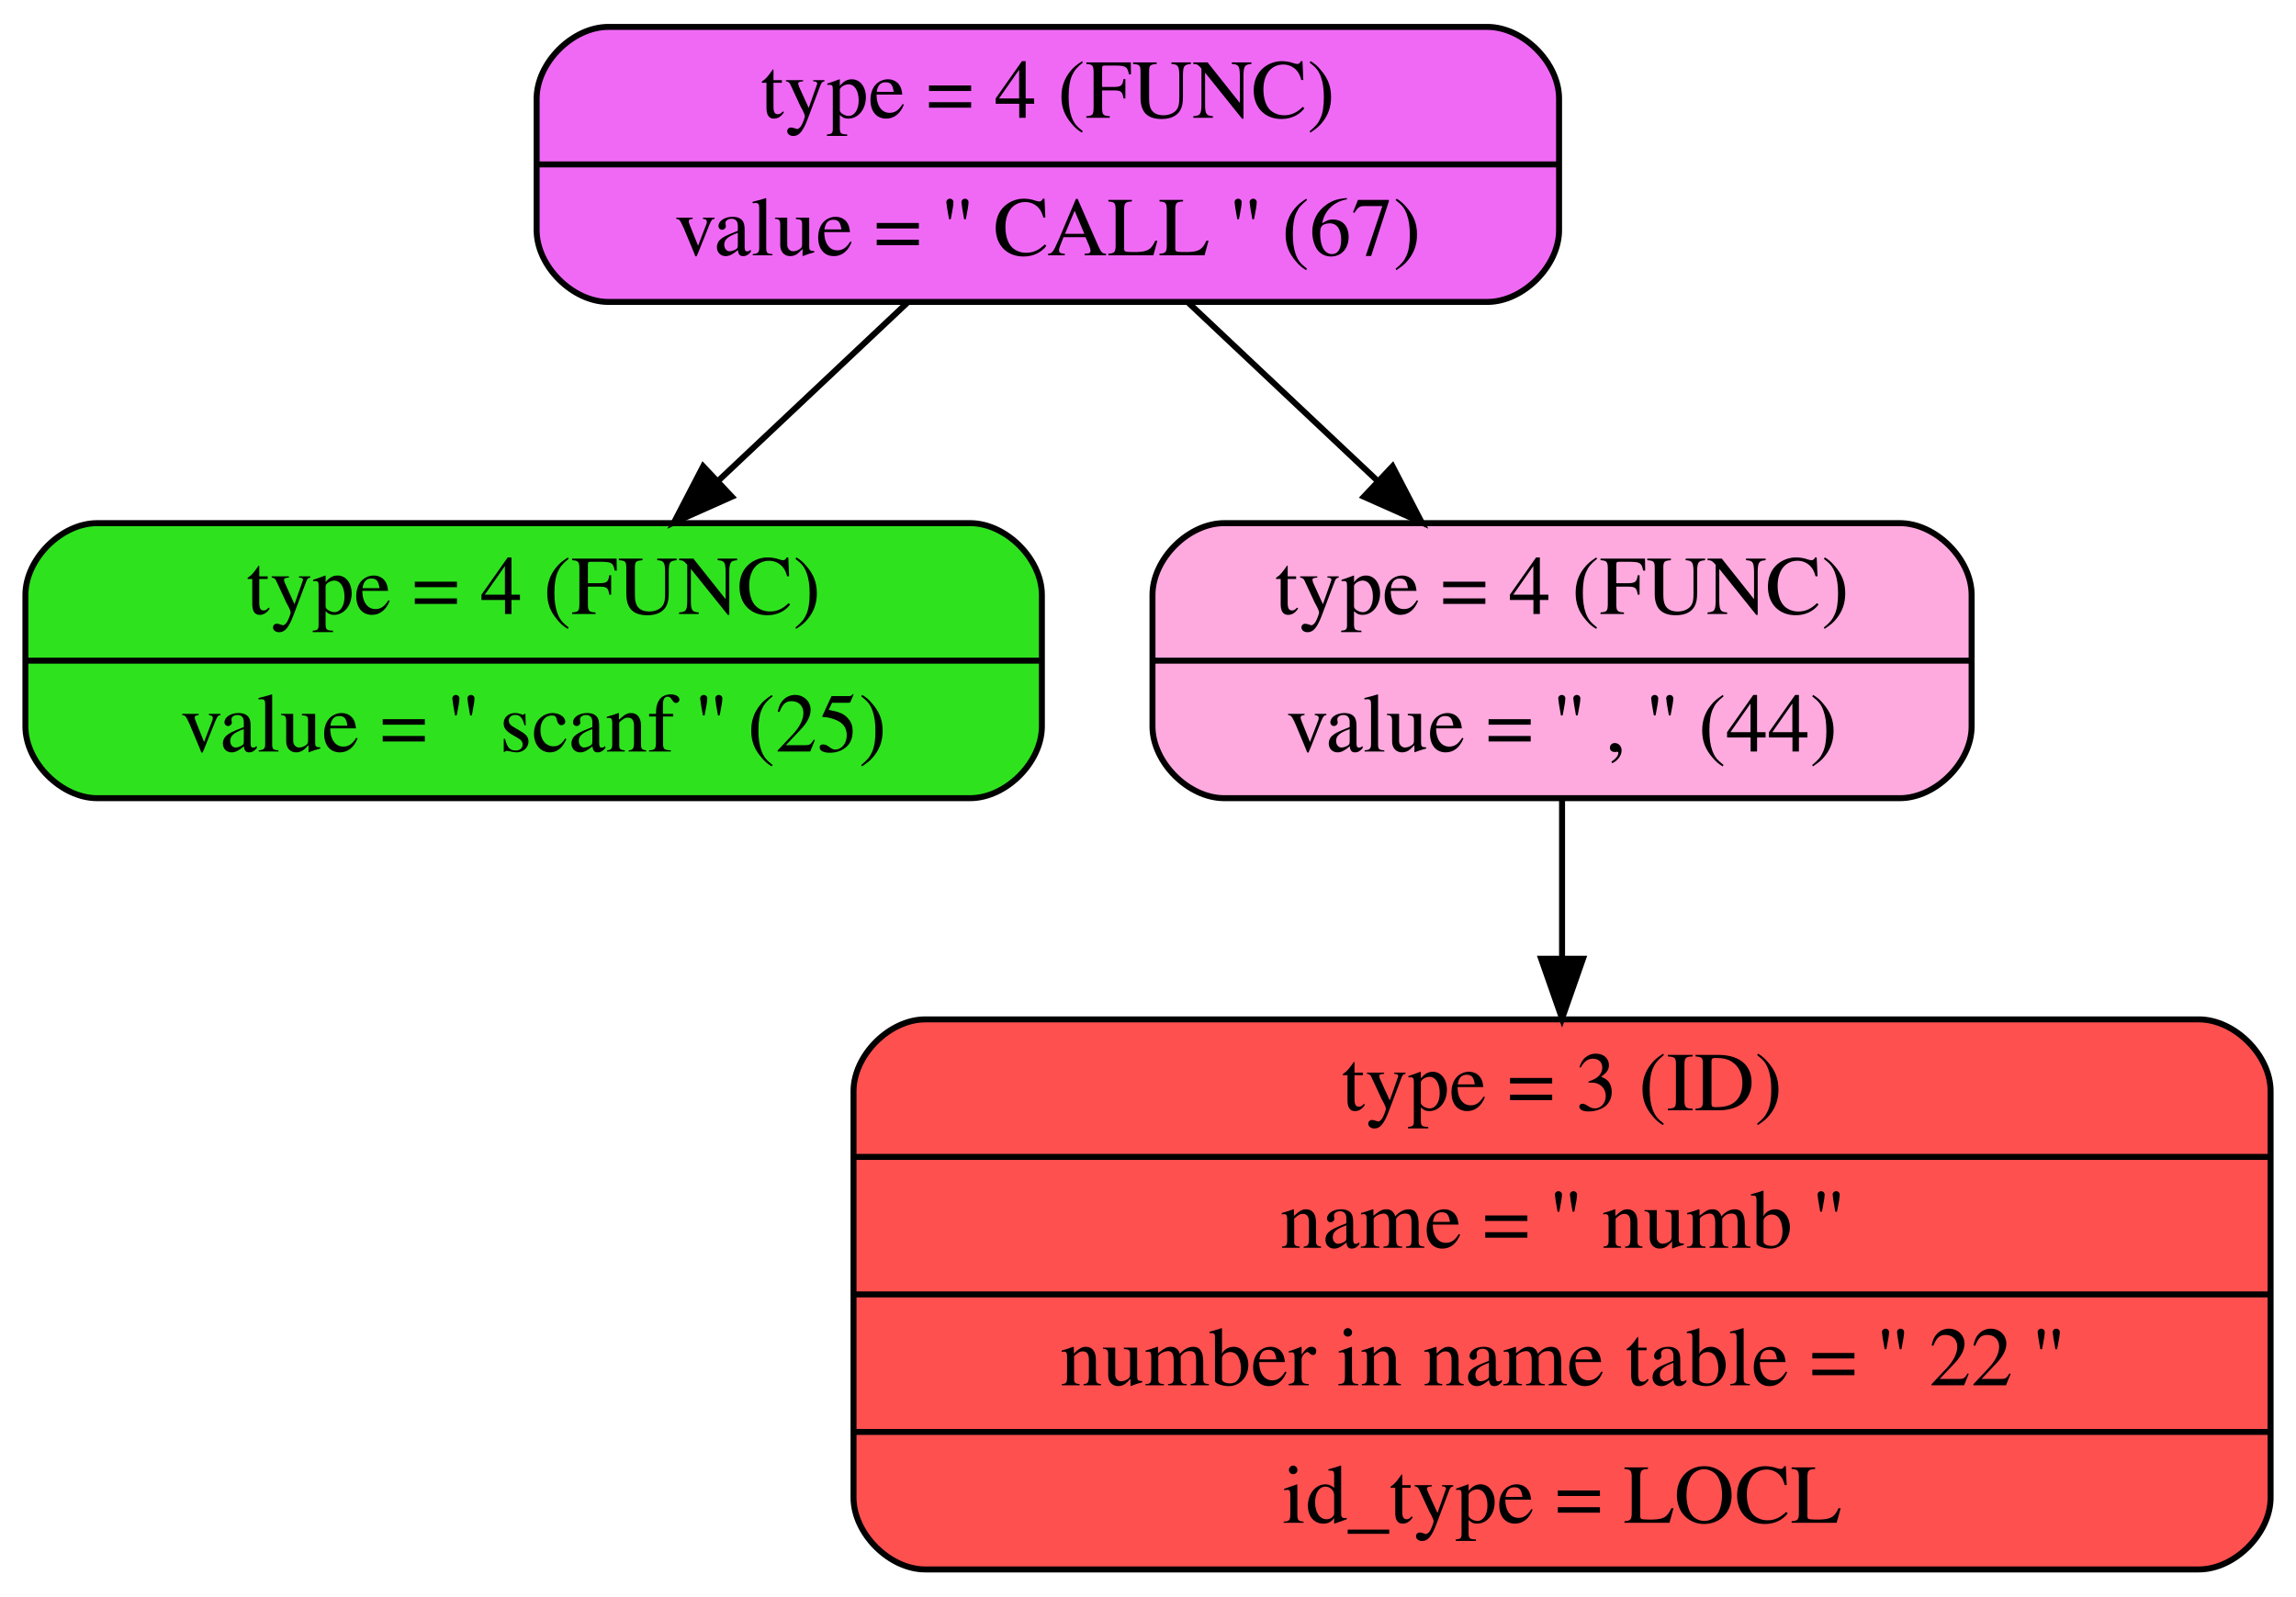
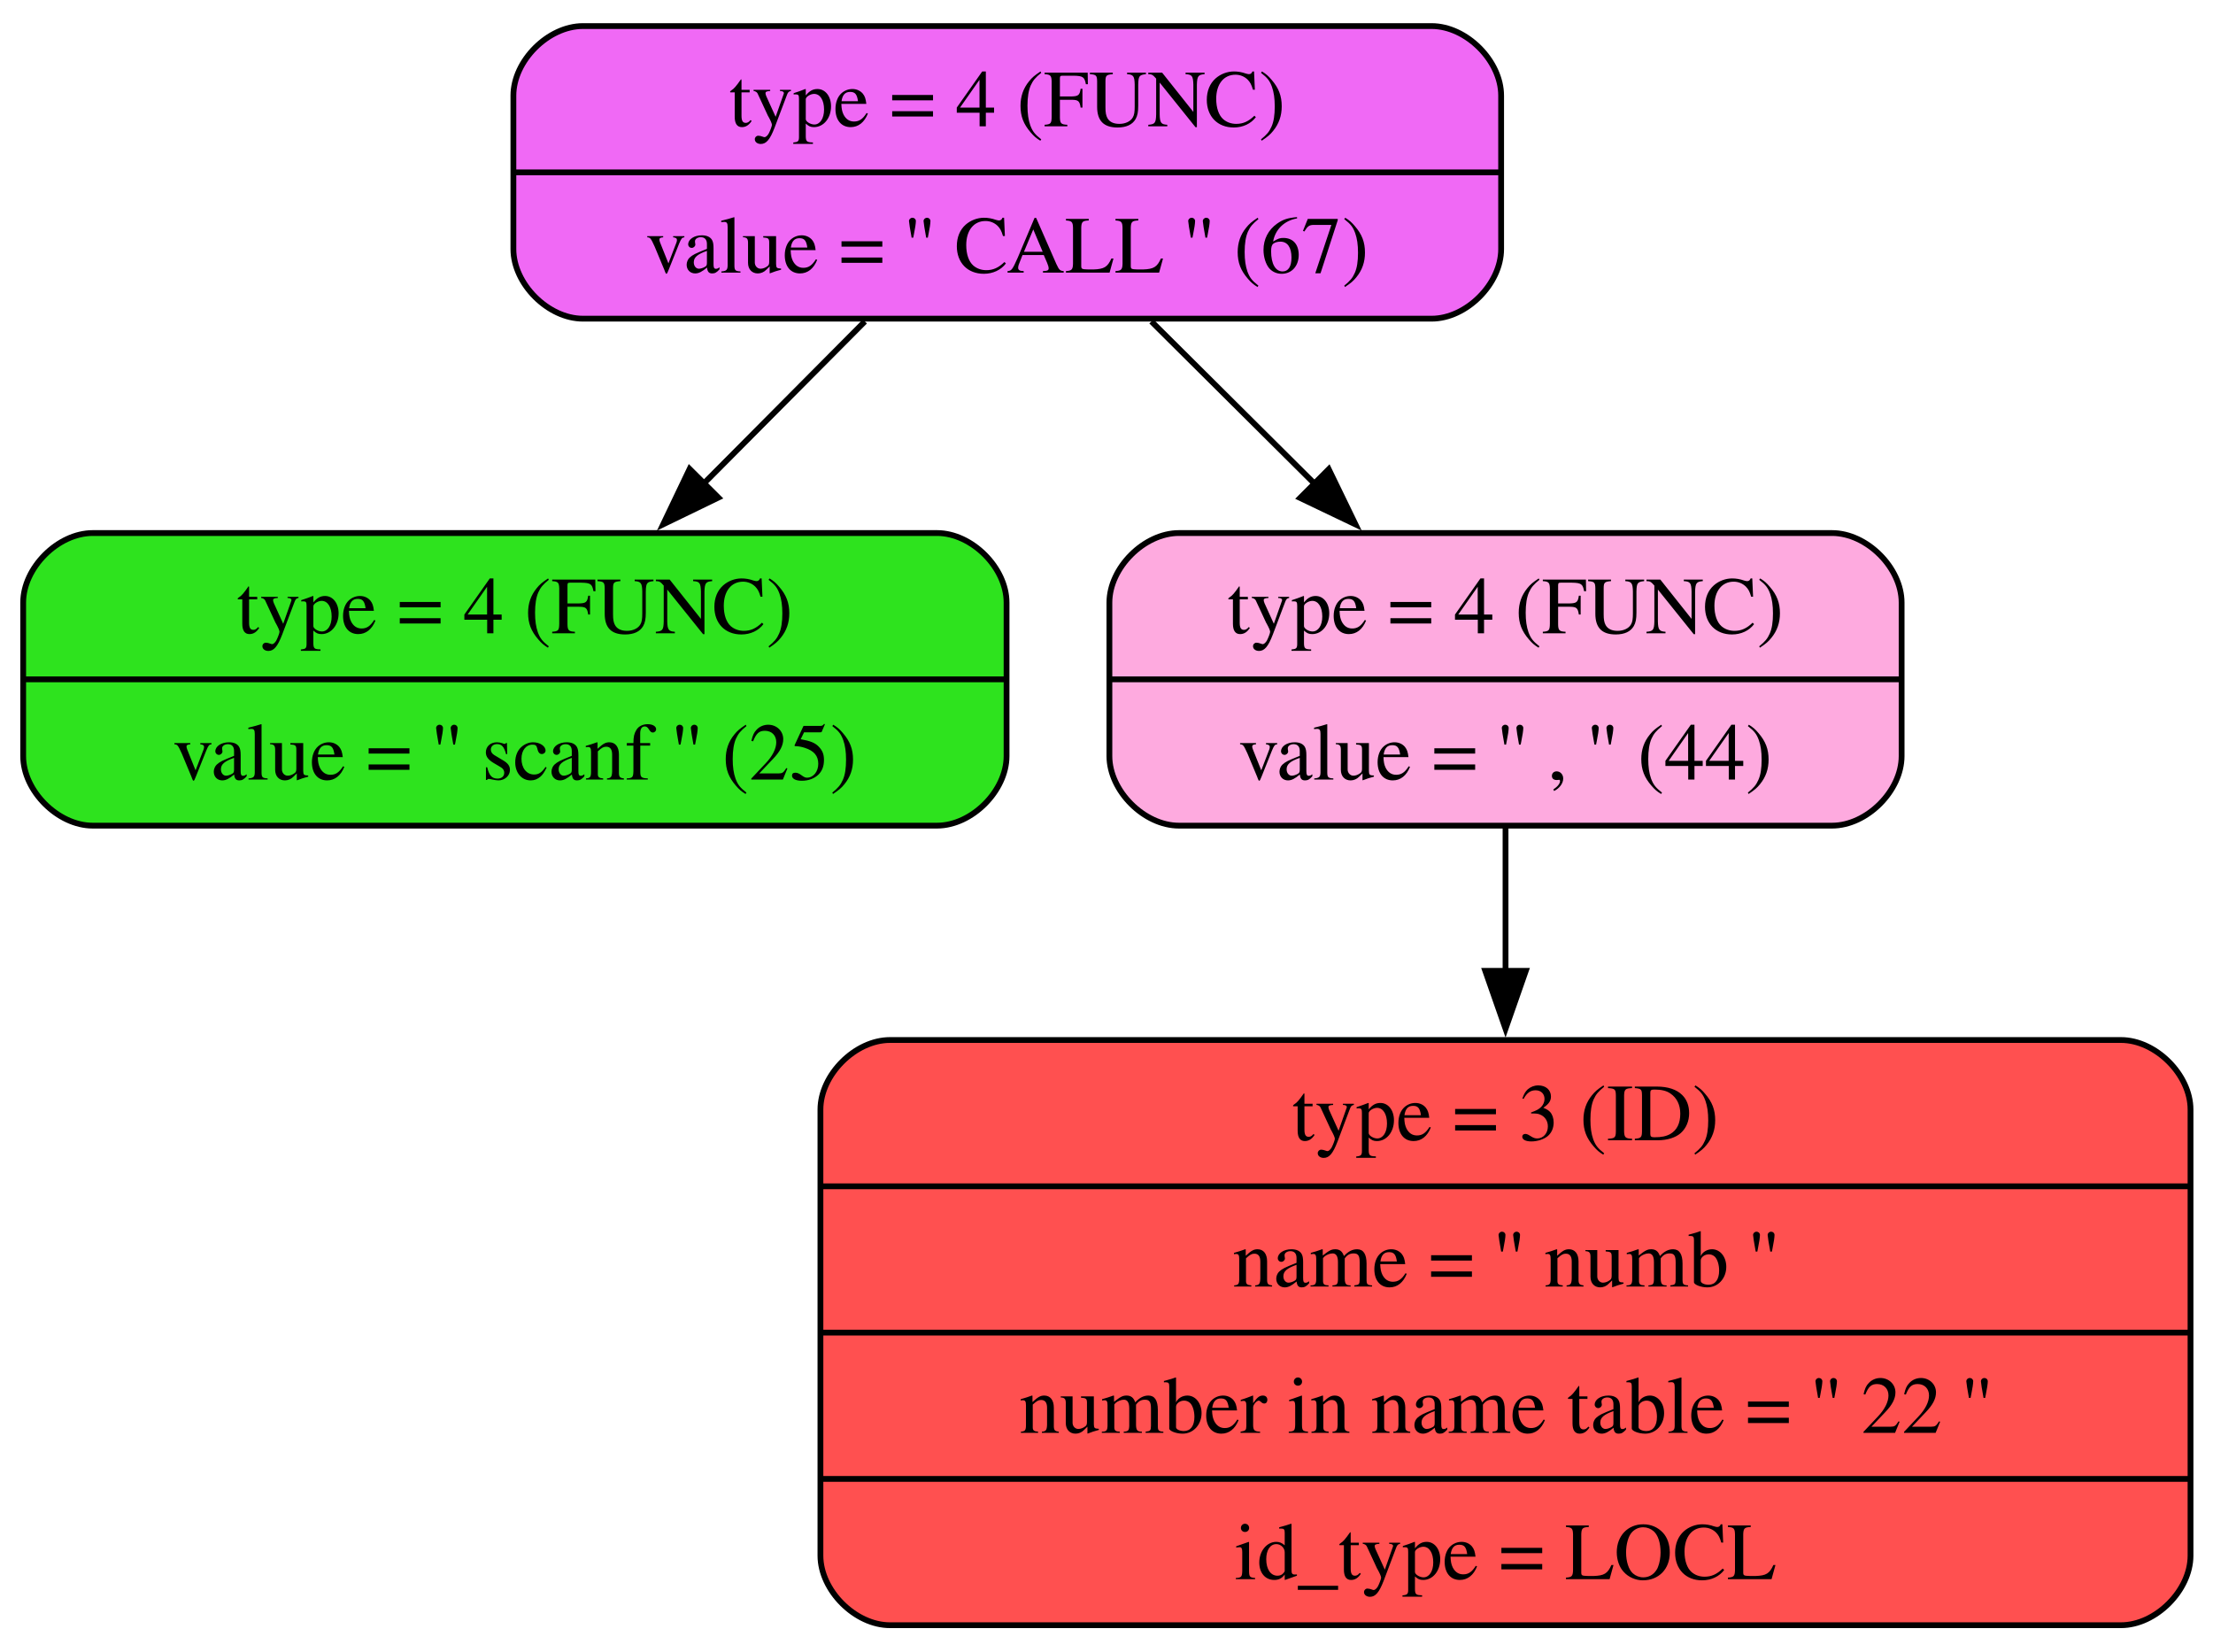
- <svg xmlns="http://www.w3.org/2000/svg" width="384pt" height="267pt" viewBox="0.00 0.00 383.50 267.00">
-   <g id="graph0" class="graph" transform="scale(1 1) rotate(0) translate(4 263)">
+ <svg xmlns="http://www.w3.org/2000/svg" width="382pt" height="285pt" viewBox="0.00 0.00 382.00 285.00">
+   <g id="graph0" class="graph" transform="scale(1 1) rotate(0) translate(4 281)">
    <g id="node1" class="node">
-       <path fill="#f069f5" stroke="black" d="M97.5,-212.5C97.5,-212.5 244.5,-212.5 244.5,-212.5 250.5,-212.5 256.5,-218.5 256.5,-224.5 256.5,-224.5 256.5,-246.5 256.5,-246.5 256.5,-252.5 250.5,-258.5 244.5,-258.5 244.5,-258.5 97.5,-258.5 97.5,-258.5 91.5,-258.5 85.5,-252.5 85.5,-246.5 85.5,-246.5 85.5,-224.5 85.5,-224.5 85.5,-218.5 91.5,-212.5 97.5,-212.5" />
-       <text text-anchor="middle" x="171" y="-243.3" font-family="Times,serif" font-size="14.00">type = 4 (FUNC)</text>
-       <polyline fill="none" stroke="black" points="85.5,-235.5 256.5,-235.5 " />
-       <text text-anchor="middle" x="171" y="-220.3" font-family="Times,serif" font-size="14.00">value = '' CALL '' (67)</text>
+       <path fill="#f069f5" stroke="black" d="M96.62,-226C96.62,-226 243.12,-226 243.12,-226 249.12,-226 255.12,-232 255.12,-238 255.12,-238 255.12,-264.5 255.12,-264.5 255.12,-270.5 249.12,-276.5 243.12,-276.5 243.12,-276.5 96.62,-276.5 96.62,-276.5 90.62,-276.5 84.62,-270.5 84.62,-264.5 84.62,-264.5 84.62,-238 84.62,-238 84.62,-232 90.62,-226 96.62,-226" />
+       <text xml:space="preserve" text-anchor="middle" x="169.88" y="-259.2" font-family="Times,serif" font-size="14.00">type = 4 (FUNC)</text>
+       <polyline fill="none" stroke="black" points="84.62,-251.25 255.12,-251.25" />
+       <text xml:space="preserve" text-anchor="middle" x="169.88" y="-233.95" font-family="Times,serif" font-size="14.00">value = '' CALL '' (67)</text>
    </g>
    <g id="node2" class="node">
-       <path fill="#2ee31e" stroke="black" d="M12,-129.5C12,-129.5 158,-129.5 158,-129.5 164,-129.5 170,-135.5 170,-141.5 170,-141.5 170,-163.5 170,-163.5 170,-169.5 164,-175.5 158,-175.5 158,-175.5 12,-175.5 12,-175.5 6,-175.5 0,-169.5 0,-163.5 0,-163.5 0,-141.5 0,-141.5 0,-135.5 6,-129.5 12,-129.5" />
-       <text text-anchor="middle" x="85" y="-160.3" font-family="Times,serif" font-size="14.00">type = 4 (FUNC)</text>
-       <polyline fill="none" stroke="black" points="0,-152.5 170,-152.5 " />
-       <text text-anchor="middle" x="85" y="-137.3" font-family="Times,serif" font-size="14.00">value = '' scanf '' (25)</text>
+       <path fill="#2ee31e" stroke="black" d="M12,-138.5C12,-138.5 157.75,-138.5 157.75,-138.5 163.75,-138.5 169.75,-144.5 169.75,-150.5 169.75,-150.5 169.75,-177 169.75,-177 169.75,-183 163.75,-189 157.75,-189 157.75,-189 12,-189 12,-189 6,-189 0,-183 0,-177 0,-177 0,-150.5 0,-150.5 0,-144.5 6,-138.5 12,-138.5" />
+       <text xml:space="preserve" text-anchor="middle" x="84.88" y="-171.7" font-family="Times,serif" font-size="14.00">type = 4 (FUNC)</text>
+       <polyline fill="none" stroke="black" points="0,-163.75 169.75,-163.75" />
+       <text xml:space="preserve" text-anchor="middle" x="84.88" y="-146.45" font-family="Times,serif" font-size="14.00">value = '' scanf '' (25)</text>
    </g>
    <g id="edge1" class="edge">
-       <path fill="none" stroke="black" d="M147.5,-212.37C137.74,-203.17 126.27,-192.37 115.84,-182.55" />
-       <polygon fill="black" stroke="black" points="118.15,-179.92 108.47,-175.61 113.35,-185.01 118.15,-179.92" />
+       <path fill="none" stroke="black" d="M145.29,-225.52C136.57,-216.75 126.61,-206.73 117.34,-197.4" />
+       <polygon fill="black" stroke="black" points="120,-195.12 110.47,-190.5 115.04,-200.06 120,-195.12" />
    </g>
    <g id="node3" class="node">
-       <path fill="#feaadf" stroke="black" d="M200.5,-129.5C200.5,-129.5 313.5,-129.5 313.5,-129.5 319.5,-129.5 325.5,-135.5 325.5,-141.5 325.5,-141.5 325.5,-163.5 325.5,-163.5 325.5,-169.5 319.5,-175.5 313.5,-175.5 313.5,-175.5 200.5,-175.5 200.5,-175.5 194.5,-175.5 188.5,-169.5 188.5,-163.5 188.5,-163.5 188.5,-141.5 188.5,-141.5 188.5,-135.5 194.5,-129.5 200.5,-129.5" />
-       <text text-anchor="middle" x="257" y="-160.3" font-family="Times,serif" font-size="14.00">type = 4 (FUNC)</text>
-       <polyline fill="none" stroke="black" points="188.5,-152.5 325.5,-152.5 " />
-       <text text-anchor="middle" x="257" y="-137.3" font-family="Times,serif" font-size="14.00">value = '' , '' (44)</text>
+       <path fill="#feaadf" stroke="black" d="M199.5,-138.5C199.5,-138.5 312.25,-138.5 312.25,-138.5 318.25,-138.5 324.25,-144.5 324.25,-150.5 324.25,-150.5 324.25,-177 324.25,-177 324.25,-183 318.25,-189 312.25,-189 312.25,-189 199.5,-189 199.5,-189 193.5,-189 187.5,-183 187.5,-177 187.5,-177 187.5,-150.5 187.5,-150.5 187.5,-144.5 193.5,-138.5 199.5,-138.5" />
+       <text xml:space="preserve" text-anchor="middle" x="255.88" y="-171.7" font-family="Times,serif" font-size="14.00">type = 4 (FUNC)</text>
+       <polyline fill="none" stroke="black" points="187.5,-163.75 324.25,-163.75" />
+       <text xml:space="preserve" text-anchor="middle" x="255.88" y="-146.45" font-family="Times,serif" font-size="14.00">value = '' , '' (44)</text>
    </g>
    <g id="edge2" class="edge">
-       <path fill="none" stroke="black" d="M194.5,-212.37C204.26,-203.17 215.73,-192.37 226.16,-182.55" />
-       <polygon fill="black" stroke="black" points="228.65,-185.01 233.53,-175.61 223.85,-179.92 228.65,-185.01" />
+       <path fill="none" stroke="black" d="M194.75,-225.52C203.57,-216.75 213.65,-206.73 223.03,-197.4" />
+       <polygon fill="black" stroke="black" points="225.36,-200.02 229.98,-190.49 220.42,-195.06 225.36,-200.02" />
    </g>
    <g id="node4" class="node">
-       <path fill="#ff5050" stroke="black" d="M150.5,-0.5C150.5,-0.5 363.5,-0.5 363.5,-0.5 369.5,-0.5 375.5,-6.5 375.5,-12.5 375.5,-12.5 375.5,-80.5 375.5,-80.5 375.5,-86.5 369.5,-92.5 363.5,-92.5 363.5,-92.5 150.5,-92.5 150.5,-92.5 144.5,-92.5 138.5,-86.5 138.5,-80.5 138.5,-80.5 138.5,-12.5 138.5,-12.5 138.5,-6.5 144.5,-0.5 150.5,-0.5" />
-       <text text-anchor="middle" x="257" y="-77.3" font-family="Times,serif" font-size="14.00">type = 3 (ID)</text>
-       <polyline fill="none" stroke="black" points="138.5,-69.5 375.5,-69.5 " />
-       <text text-anchor="middle" x="257" y="-54.3" font-family="Times,serif" font-size="14.00">name = '' numb ''</text>
-       <polyline fill="none" stroke="black" points="138.5,-46.5 375.5,-46.5 " />
-       <text text-anchor="middle" x="257" y="-31.3" font-family="Times,serif" font-size="14.00">number in name table = '' 22 ''</text>
-       <polyline fill="none" stroke="black" points="138.5,-23.5 375.5,-23.5 " />
-       <text text-anchor="middle" x="257" y="-8.3" font-family="Times,serif" font-size="14.00">id_type = LOCL</text>
+       <path fill="#ff5050" stroke="black" d="M149.62,-0.5C149.62,-0.5 362.12,-0.5 362.12,-0.5 368.12,-0.5 374.12,-6.5 374.12,-12.5 374.12,-12.5 374.12,-89.5 374.12,-89.5 374.12,-95.5 368.12,-101.5 362.12,-101.5 362.12,-101.5 149.62,-101.5 149.62,-101.5 143.62,-101.5 137.62,-95.5 137.62,-89.5 137.62,-89.5 137.62,-12.5 137.62,-12.5 137.62,-6.5 143.62,-0.5 149.62,-0.5" />
+       <text xml:space="preserve" text-anchor="middle" x="255.88" y="-84.2" font-family="Times,serif" font-size="14.00">type = 3 (ID)</text>
+       <polyline fill="none" stroke="black" points="137.62,-76.25 374.12,-76.25" />
+       <text xml:space="preserve" text-anchor="middle" x="255.88" y="-58.95" font-family="Times,serif" font-size="14.00">name = '' numb ''</text>
+       <polyline fill="none" stroke="black" points="137.62,-51 374.12,-51" />
+       <text xml:space="preserve" text-anchor="middle" x="255.88" y="-33.7" font-family="Times,serif" font-size="14.00">number in name table = '' 22 ''</text>
+       <polyline fill="none" stroke="black" points="137.62,-25.75 374.12,-25.75" />
+       <text xml:space="preserve" text-anchor="middle" x="255.88" y="-8.45" font-family="Times,serif" font-size="14.00">id_type = LOCL</text>
    </g>
    <g id="edge3" class="edge">
-       <path fill="none" stroke="black" d="M257,-129.44C257,-121.56 257,-112.29 257,-102.87" />
-       <polygon fill="black" stroke="black" points="260.5,-102.64 257,-92.64 253.5,-102.64 260.5,-102.64" />
+       <path fill="none" stroke="black" d="M255.88,-138.17C255.88,-130.64 255.88,-122 255.88,-113.16" />
+       <polygon fill="black" stroke="black" points="259.38,-113.44 255.88,-103.44 252.38,-113.44 259.38,-113.44" />
    </g>
  </g>
</svg>
